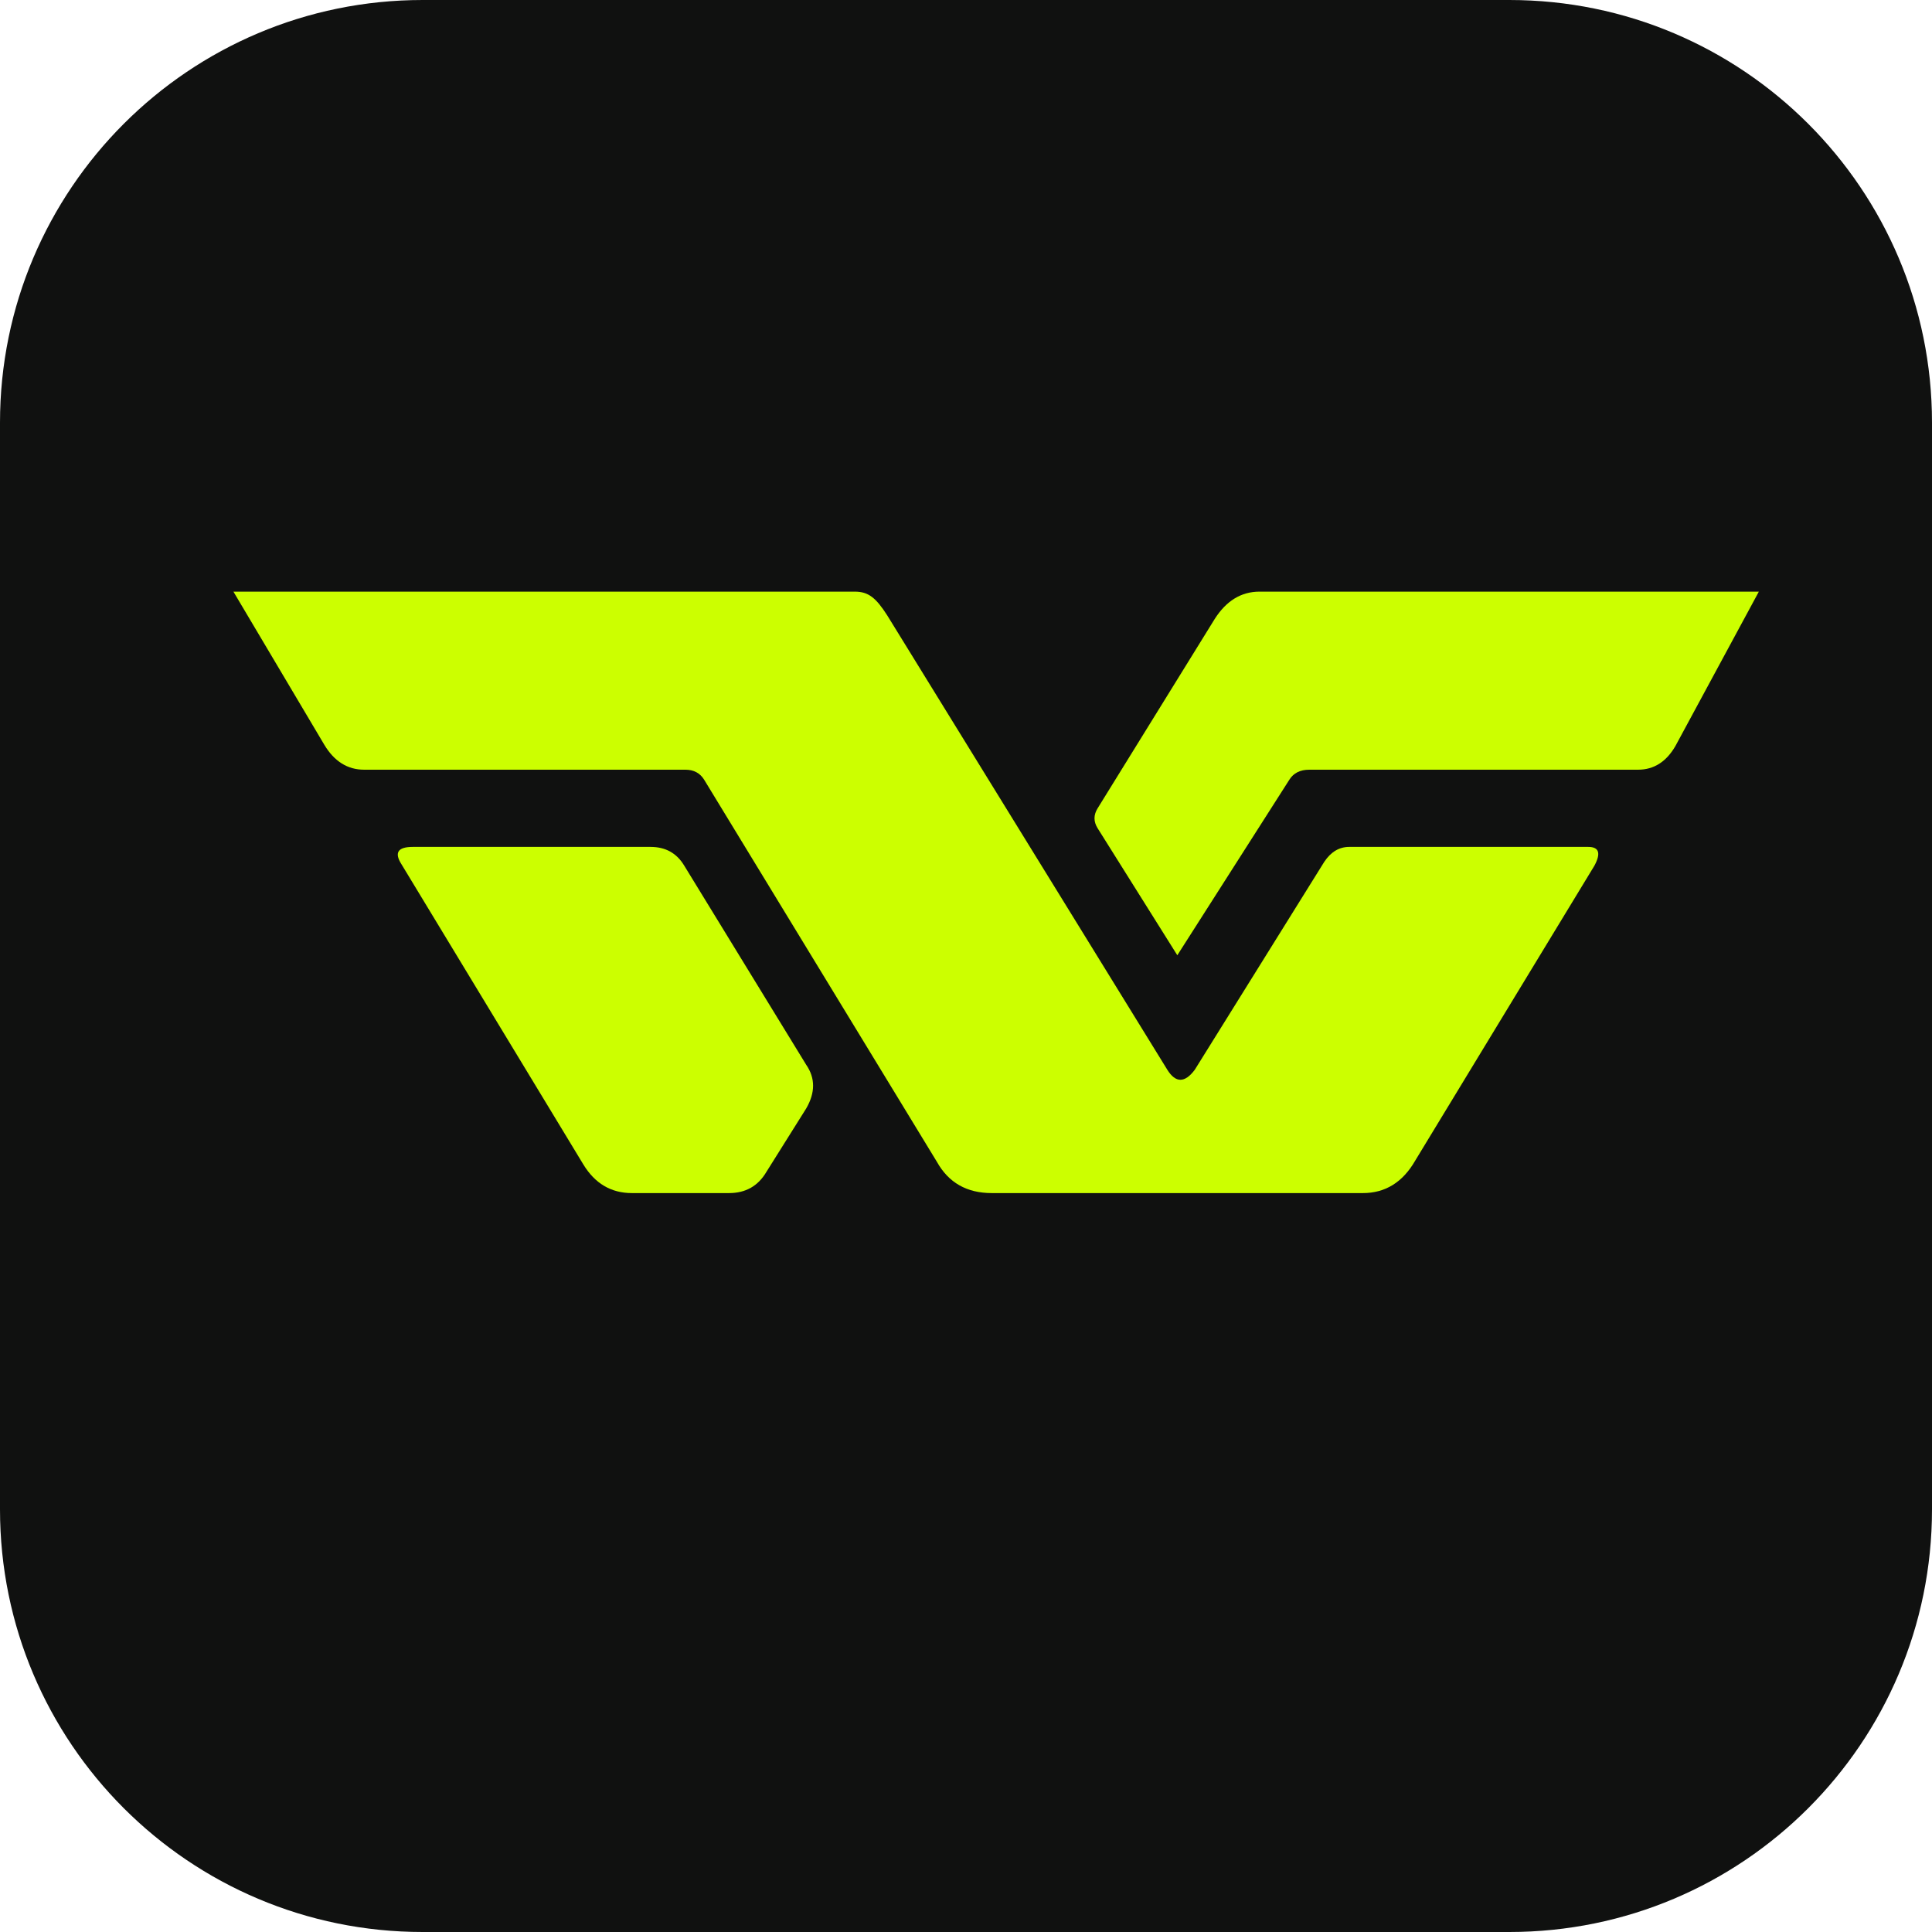
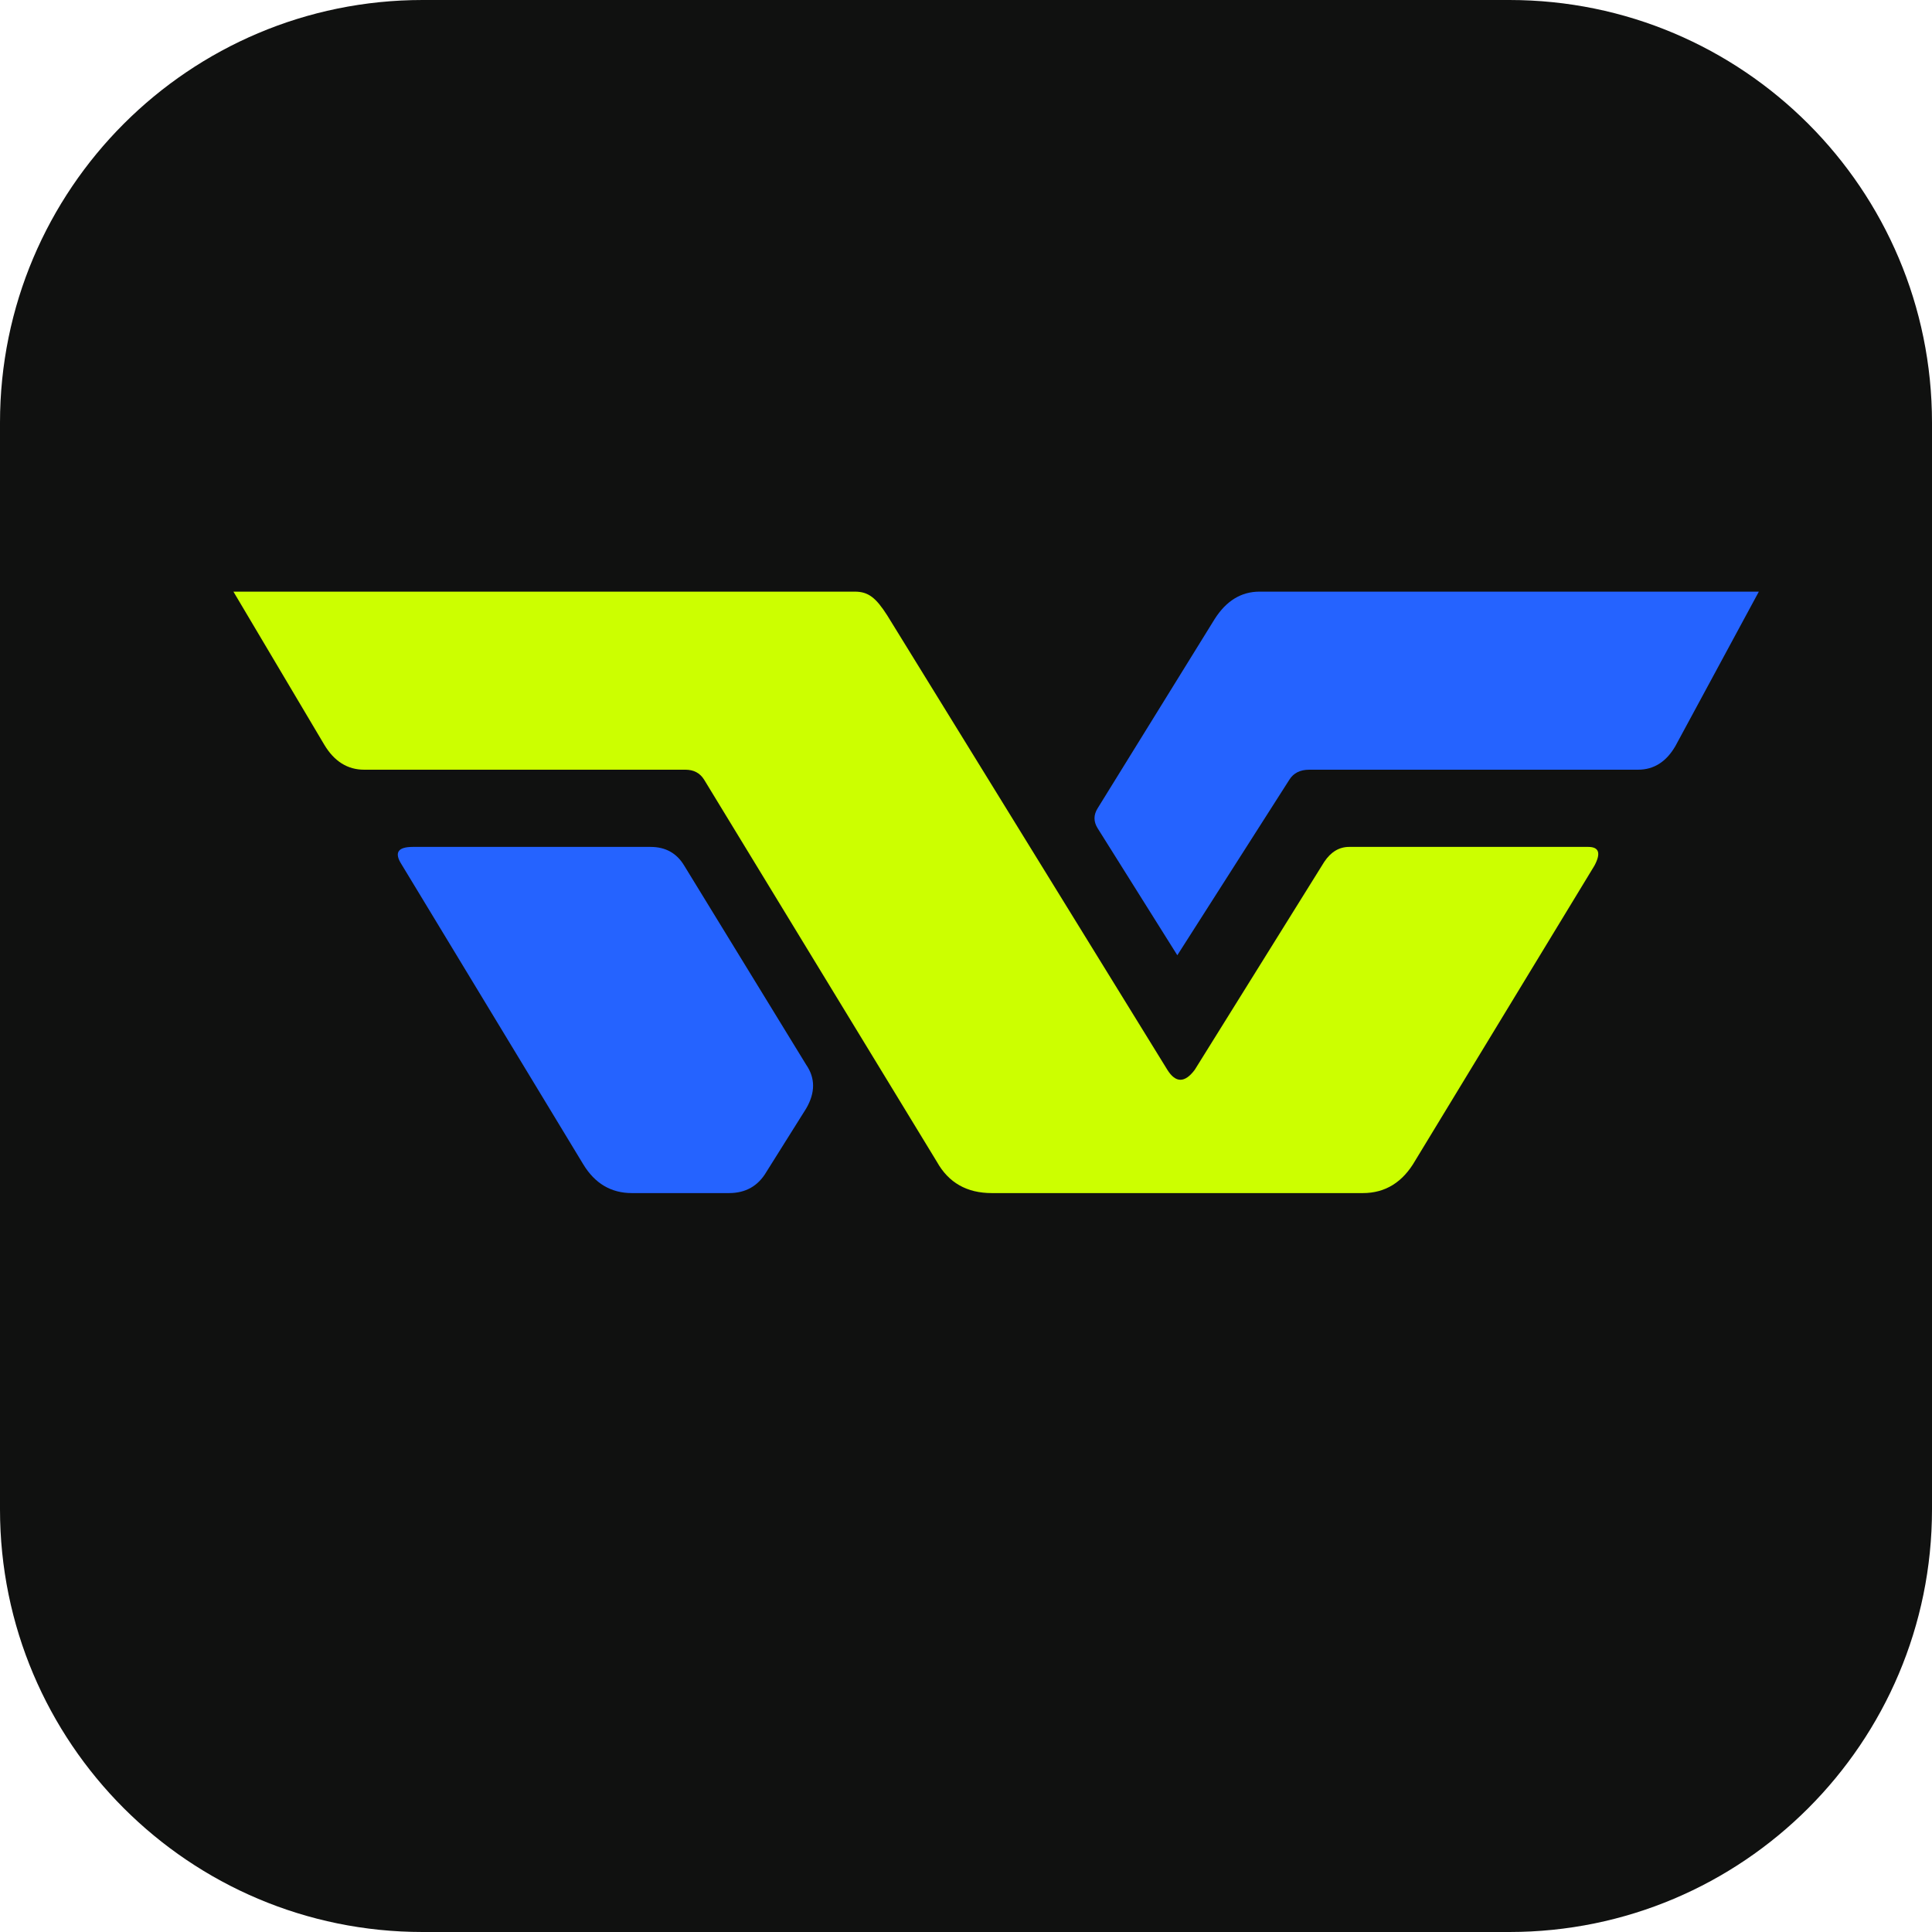
<svg xmlns="http://www.w3.org/2000/svg" width="100%" height="100%" viewBox="0 0 64 64" role="img" aria-labelledby="title description">
  <rect width="64" height="64" rx="14" fill="#101110" />
-   <g fill="#CCFF00" transform="translate(6, 17) scale(0.165)">
-     <path id="shared-path" d="M 10.5,15.75 H 135.25 C 138,15.75 139.5,17 141.75,20.5 L 198,111.75 Q 200.5,115.75 203.5,111.75 L 229.5,70 Q 231.5,67 234.5,67 H 282.5 Q 285.75,67 283.75,70.75 L 247.75,130 Q 244,136.5 237.25,136.5 H 162.75 Q 155.25,136.5 151.75,130.25 L 105,53.5 Q 103.75,51.5 101.25,51.5 H 36.75 Q 31.75,51.5 28.75,46.5 Z" />
-     <path id="upper-path" d="M 316.75,15.75 H 216.5 Q 211,15.75 207.5,21.25 L 184,59.25 Q 182.75,61.25 184,63.25 L 200,88.75 L 222.5,53.5 Q 223.75,51.5 226.5,51.5 H 292.5 Q 297.25,51.5 300,46.75 Z" />
-     <path id="lower-path" d="M 46.5,67 H 94.25 Q 98.75,67 101,70.75 L 125.5,110.75 Q 128.25,114.75 125.5,119.5 L 117.5,132.25 Q 115,136.5 110,136.5 H 90.5 Q 84.25,136.5 80.75,130.75 L 44.25,70.5 Q 42,67 46.5,67 Z" />
+   <g transform="translate(6, 17) scale(0.165)">
+     <path id="shared-path" fill="#CCFF00" d="M 10.5,15.75 H 135.25 C 138,15.75 139.5,17 141.75,20.5 L 198,111.75 Q 200.5,115.75 203.5,111.75 L 229.5,70 Q 231.5,67 234.5,67 H 282.5 Q 285.75,67 283.75,70.75 L 247.75,130 Q 244,136.5 237.25,136.5 H 162.75 Q 155.25,136.5 151.75,130.25 L 105,53.5 Q 103.75,51.5 101.25,51.5 H 36.75 Q 31.75,51.5 28.75,46.5 Z" />
+     <path id="upper-path" fill="#2563FF" d="M 316.75,15.75 H 216.5 Q 211,15.75 207.5,21.25 L 184,59.25 Q 182.75,61.25 184,63.25 L 200,88.75 L 222.5,53.5 Q 223.75,51.5 226.5,51.5 H 292.5 Q 297.25,51.5 300,46.75 Z" />
+     <path id="lower-path" fill="#2563FF" d="M 46.5,67 H 94.25 Q 98.75,67 101,70.75 L 125.5,110.75 Q 128.25,114.75 125.5,119.5 L 117.5,132.25 Q 115,136.5 110,136.5 H 90.5 Q 84.25,136.5 80.75,130.75 L 44.25,70.5 Q 42,67 46.5,67 Z" />
  </g>
</svg>
